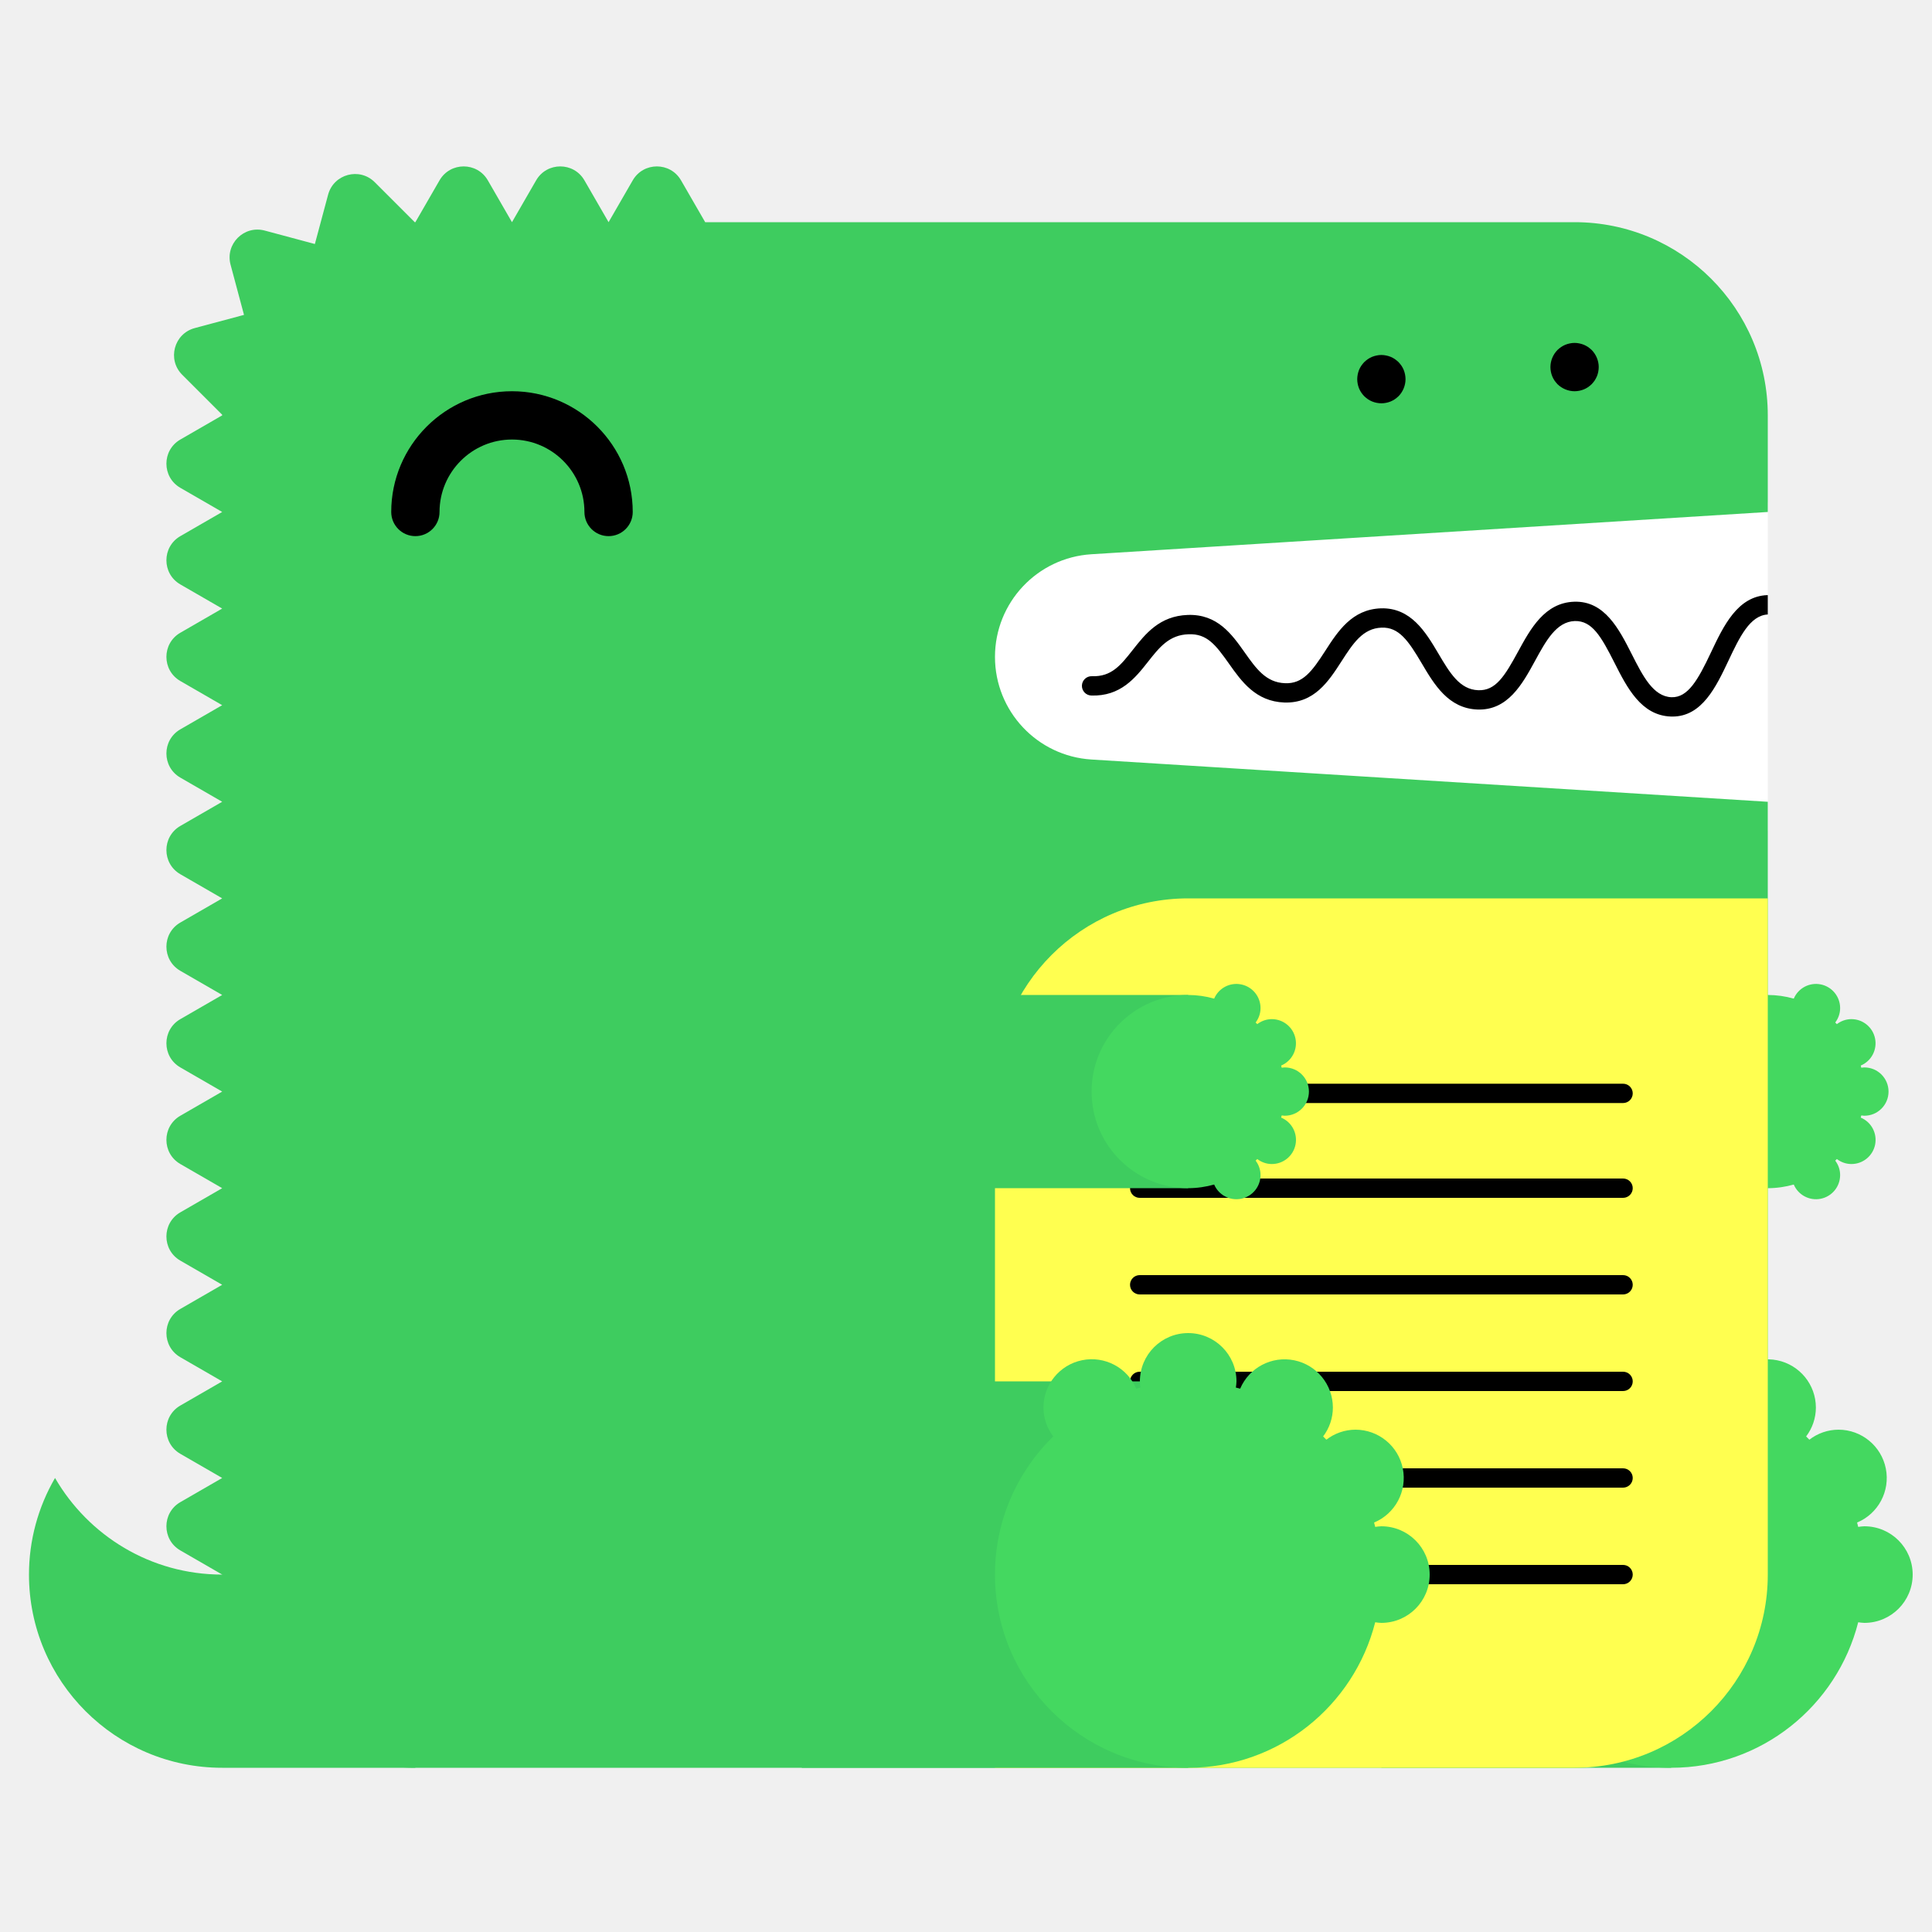
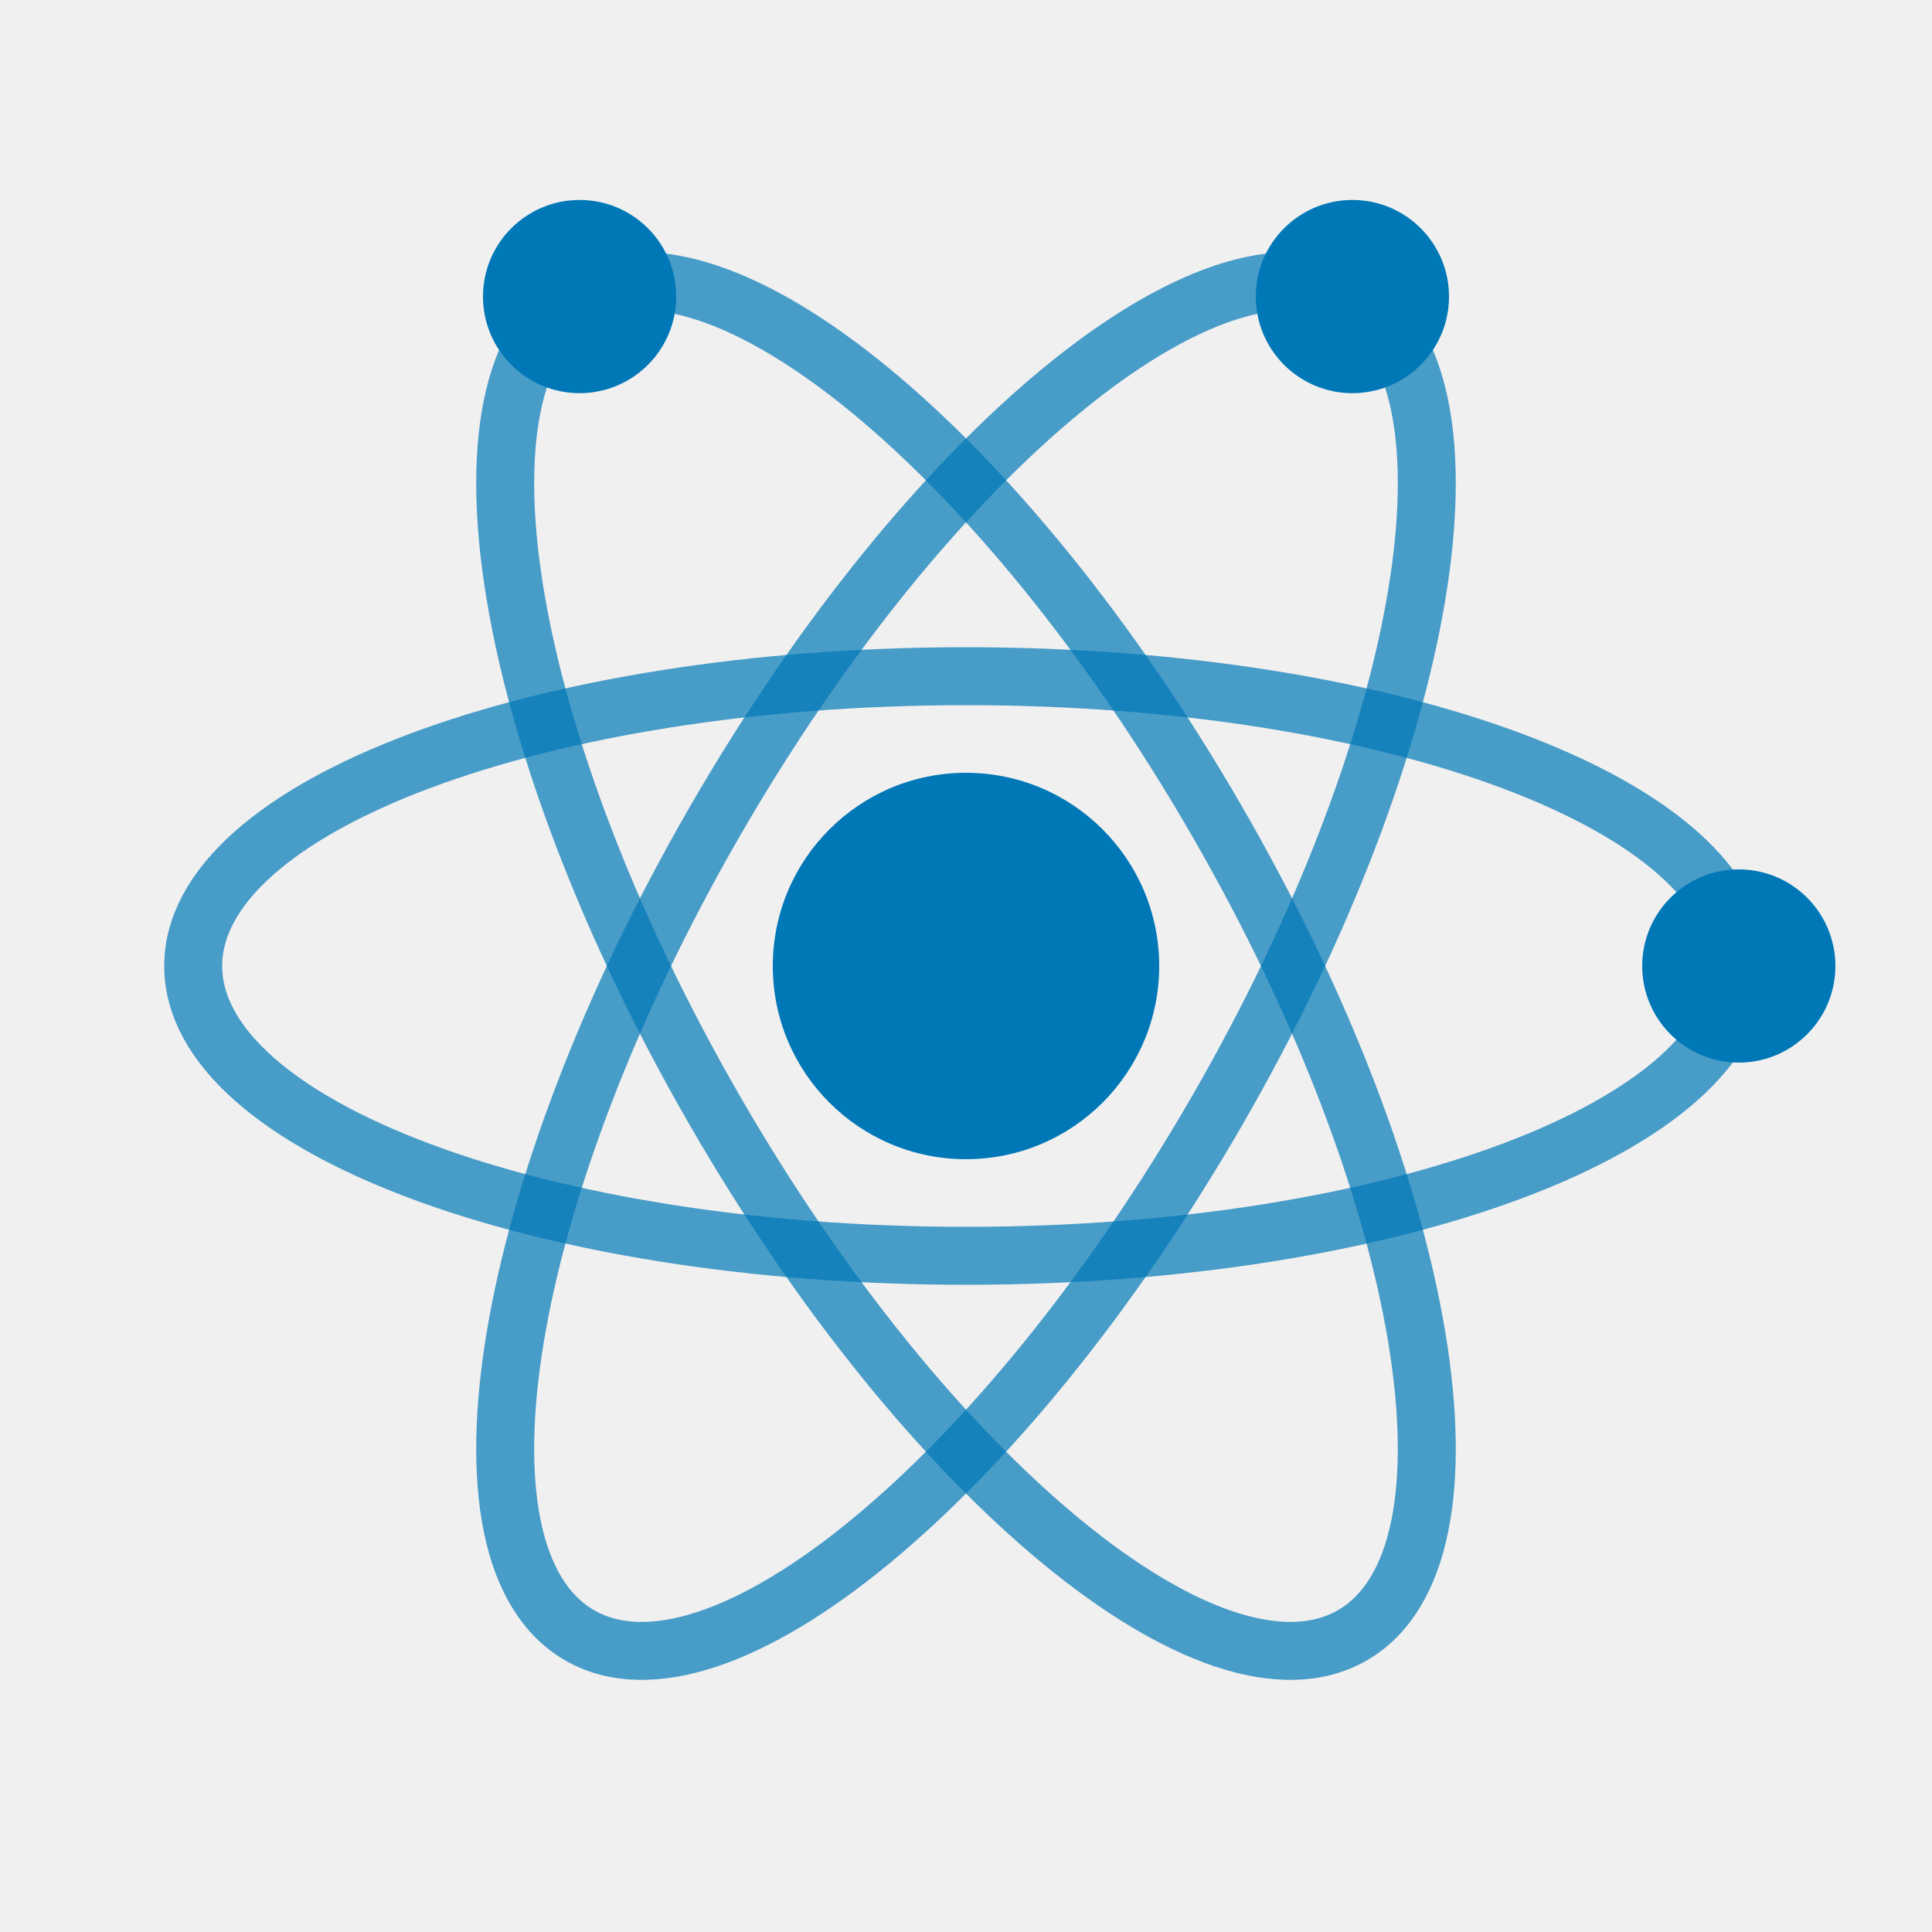
- <svg xmlns="http://www.w3.org/2000/svg" width="200" height="200" viewBox="0 0 200 200">
-   <g fill="none" fill-rule="evenodd">
-     <path fill="#FFF" d="M99 52h84v34H99z" />
-     <path d="M23 163c-7.398 0-13.843-4.027-17.303-10A19.886 19.886 0 0 0 3 163c0 11.046 8.954 20 20 20h20v-20H23z" fill="#3ECC5F" />
-     <path d="M112.98 57.376L183 53V43c0-11.046-8.954-20-20-20H73l-2.5-4.33c-1.112-1.925-3.889-1.925-5 0L63 23l-2.5-4.33c-1.111-1.925-3.889-1.925-5 0L53 23l-2.5-4.33c-1.111-1.925-3.889-1.925-5 0L43 23c-.022 0-.042.003-.065.003l-4.142-4.141c-1.57-1.571-4.252-.853-4.828 1.294l-1.369 5.104-5.192-1.392c-2.148-.575-4.111 1.389-3.535 3.536l1.39 5.193-5.102 1.367c-2.148.576-2.867 3.259-1.296 4.83l4.142 4.142c0 .021-.003.042-.003.064l-4.33 2.5c-1.925 1.111-1.925 3.889 0 5L23 53l-4.33 2.5c-1.925 1.111-1.925 3.889 0 5L23 63l-4.33 2.5c-1.925 1.111-1.925 3.889 0 5L23 73l-4.33 2.5c-1.925 1.111-1.925 3.889 0 5L23 83l-4.33 2.5c-1.925 1.111-1.925 3.889 0 5L23 93l-4.33 2.5c-1.925 1.111-1.925 3.889 0 5L23 103l-4.33 2.5c-1.925 1.111-1.925 3.889 0 5L23 113l-4.33 2.5c-1.925 1.111-1.925 3.889 0 5L23 123l-4.33 2.5c-1.925 1.111-1.925 3.889 0 5L23 133l-4.33 2.5c-1.925 1.111-1.925 3.889 0 5L23 143l-4.33 2.5c-1.925 1.111-1.925 3.889 0 5L23 153l-4.33 2.5c-1.925 1.111-1.925 3.889 0 5L23 163c0 11.046 8.954 20 20 20h120c11.046 0 20-8.954 20-20V83l-70.02-4.376A10.645 10.645 0 0 1 103 68c0-5.621 4.37-10.273 9.98-10.624" fill="#3ECC5F" />
-     <path fill="#3ECC5F" d="M143 183h30v-40h-30z" />
-     <path d="M193 158c-.219 0-.428.037-.639.064-.038-.15-.074-.301-.116-.451A5 5 0 0 0 190.32 148a4.96 4.96 0 0 0-3.016 1.036 26.531 26.531 0 0 0-.335-.336 4.955 4.955 0 0 0 1.011-2.987 5 5 0 0 0-9.599-1.959c-.148-.042-.297-.077-.445-.115.027-.211.064-.42.064-.639a5 5 0 0 0-5-5 5 5 0 0 0-5 5c0 .219.037.428.064.639-.148.038-.297.073-.445.115a4.998 4.998 0 0 0-9.599 1.959c0 1.125.384 2.151 1.011 2.987-3.717 3.632-6.031 8.693-6.031 14.3 0 11.046 8.954 20 20 20 9.339 0 17.16-6.41 19.361-15.064.211.027.42.064.639.064a5 5 0 0 0 5-5 5 5 0 0 0-5-5" fill="#44D860" />
-     <path fill="#3ECC5F" d="M153 123h30v-20h-30z" />
-     <path d="M193 115.5a2.5 2.5 0 1 0 0-5c-.109 0-.214.019-.319.032-.02-.075-.037-.15-.058-.225a2.501 2.501 0 0 0-.963-4.807c-.569 0-1.088.197-1.508.518a6.653 6.653 0 0 0-.168-.168c.314-.417.506-.931.506-1.494a2.5 2.5 0 0 0-4.8-.979A9.987 9.987 0 0 0 183 103c-5.522 0-10 4.478-10 10s4.478 10 10 10c.934 0 1.833-.138 2.69-.377a2.5 2.5 0 0 0 4.8-.979c0-.563-.192-1.077-.506-1.494.057-.055.113-.111.168-.168.42.321.939.518 1.508.518a2.5 2.5 0 0 0 .963-4.807c.021-.074.038-.15.058-.225.105.013.21.032.319.032" fill="#44D860" />
-     <path d="M63 55.5a2.5 2.5 0 0 1-2.5-2.5c0-4.136-3.364-7.5-7.5-7.5s-7.5 3.364-7.5 7.5a2.5 2.5 0 1 1-5 0c0-6.893 5.607-12.5 12.5-12.5S65.5 46.107 65.5 53a2.5 2.5 0 0 1-2.5 2.5" fill="#000" />
-     <path d="M103 183h60c11.046 0 20-8.954 20-20V93h-60c-11.046 0-20 8.954-20 20v70z" fill="#FFFF50" />
-     <path d="M168.02 124h-50.04a1 1 0 1 1 0-2h50.04a1 1 0 1 1 0 2m0 20h-50.04a1 1 0 1 1 0-2h50.04a1 1 0 1 1 0 2m0 20h-50.04a1 1 0 1 1 0-2h50.04a1 1 0 1 1 0 2m0-49.814h-50.04a1 1 0 1 1 0-2h50.04a1 1 0 1 1 0 2m0 19.814h-50.04a1 1 0 1 1 0-2h50.04a1 1 0 1 1 0 2m0 20h-50.04a1 1 0 1 1 0-2h50.04a1 1 0 1 1 0 2M183 61.611c-.012 0-.022-.006-.034-.005-3.09.105-4.552 3.196-5.842 5.923-1.346 2.85-2.387 4.703-4.093 4.647-1.889-.068-2.969-2.202-4.113-4.46-1.314-2.594-2.814-5.536-5.963-5.426-3.046.104-4.513 2.794-5.807 5.167-1.377 2.528-2.314 4.065-4.121 3.994-1.927-.07-2.951-1.805-4.136-3.813-1.321-2.236-2.848-4.75-5.936-4.664-2.994.103-4.465 2.385-5.763 4.4-1.373 2.13-2.335 3.428-4.165 3.351-1.973-.07-2.992-1.51-4.171-3.177-1.324-1.873-2.816-3.993-5.895-3.89-2.928.1-4.399 1.97-5.696 3.618-1.232 1.564-2.194 2.802-4.229 2.724a1 1 0 0 0-.072 2c3.017.101 4.545-1.8 5.872-3.487 1.177-1.496 2.193-2.787 4.193-2.855 1.926-.082 2.829 1.115 4.195 3.045 1.297 1.834 2.769 3.914 5.731 4.021 3.103.104 4.596-2.215 5.918-4.267 1.182-1.834 2.202-3.417 4.15-3.484 1.793-.067 2.769 1.35 4.145 3.681 1.297 2.197 2.766 4.686 5.787 4.796 3.125.108 4.634-2.62 5.949-5.035 1.139-2.088 2.214-4.06 4.119-4.126 1.793-.042 2.728 1.595 4.111 4.33 1.292 2.553 2.757 5.445 5.825 5.556l.169.003c3.064 0 4.518-3.075 5.805-5.794 1.139-2.41 2.217-4.68 4.067-4.773v-2z" fill="#000" />
-     <path fill="#3ECC5F" d="M83 183h40v-40H83z" />
-     <path d="M143 158c-.219 0-.428.037-.639.064-.038-.15-.074-.301-.116-.451A5 5 0 0 0 140.32 148a4.96 4.96 0 0 0-3.016 1.036 26.531 26.531 0 0 0-.335-.336 4.955 4.955 0 0 0 1.011-2.987 5 5 0 0 0-9.599-1.959c-.148-.042-.297-.077-.445-.115.027-.211.064-.42.064-.639a5 5 0 0 0-5-5 5 5 0 0 0-5 5c0 .219.037.428.064.639-.148.038-.297.073-.445.115a4.998 4.998 0 0 0-9.599 1.959c0 1.125.384 2.151 1.011 2.987-3.717 3.632-6.031 8.693-6.031 14.3 0 11.046 8.954 20 20 20 9.339 0 17.16-6.41 19.361-15.064.211.027.42.064.639.064a5 5 0 0 0 5-5 5 5 0 0 0-5-5" fill="#44D860" />
-     <path fill="#3ECC5F" d="M83 123h40v-20H83z" />
-     <path d="M133 115.5a2.5 2.5 0 1 0 0-5c-.109 0-.214.019-.319.032-.02-.075-.037-.15-.058-.225a2.501 2.501 0 0 0-.963-4.807c-.569 0-1.088.197-1.508.518a6.653 6.653 0 0 0-.168-.168c.314-.417.506-.931.506-1.494a2.5 2.5 0 0 0-4.8-.979A9.987 9.987 0 0 0 123 103c-5.522 0-10 4.478-10 10s4.478 10 10 10c.934 0 1.833-.138 2.69-.377a2.5 2.5 0 0 0 4.8-.979c0-.563-.192-1.077-.506-1.494.057-.055.113-.111.168-.168.42.321.939.518 1.508.518a2.5 2.5 0 0 0 .963-4.807c.021-.074.038-.15.058-.225.105.013.21.032.319.032" fill="#44D860" />
-     <path d="M143 41.75c-.16 0-.33-.02-.49-.05a2.52 2.52 0 0 1-.47-.14c-.15-.06-.29-.14-.431-.23-.13-.09-.259-.2-.38-.31-.109-.12-.219-.24-.309-.38s-.17-.28-.231-.43a2.619 2.619 0 0 1-.189-.96c0-.16.02-.33.05-.49.03-.16.08-.31.139-.47.061-.15.141-.29.231-.43.09-.13.2-.26.309-.38.121-.11.25-.22.38-.31.141-.09.281-.17.431-.23.149-.06.31-.11.47-.14.32-.07.65-.07.98 0 .159.03.32.08.47.14.149.06.29.14.43.23.13.09.259.2.38.31.11.12.22.25.31.38.09.14.17.28.23.43.06.16.11.31.14.47.029.16.05.33.05.49 0 .66-.271 1.31-.73 1.77-.121.11-.25.22-.38.31-.14.09-.281.17-.43.23a2.565 2.565 0 0 1-.96.19m20-1.25c-.66 0-1.3-.27-1.771-.73a3.802 3.802 0 0 1-.309-.38c-.09-.14-.17-.28-.231-.43a2.619 2.619 0 0 1-.189-.96c0-.66.27-1.3.729-1.77.121-.11.25-.22.38-.31.141-.09.281-.17.431-.23.149-.06.31-.11.47-.14.32-.07.66-.07.98 0 .159.03.32.08.47.14.149.06.29.14.43.23.13.09.259.2.38.31.459.47.73 1.11.73 1.77 0 .16-.021.33-.05.49-.03.16-.08.32-.14.47-.07.15-.14.29-.23.43-.09.13-.2.26-.31.38-.121.11-.25.22-.38.31-.14.09-.281.17-.43.23a2.565 2.565 0 0 1-.96.19" fill="#000" />
-   </g>
+ <svg xmlns="http://www.w3.org/2000/svg" viewBox="0 0 40 40" width="40" height="40">
+   <circle cx="20" cy="20" r="4" fill="#0077B6" />
+   <ellipse cx="20" cy="20" rx="16" ry="6" fill="none" stroke="#0077B6" stroke-width="1.2" opacity="0.7" />
+   <circle cx="36" cy="20" r="2" fill="#0077B6" />
+   <ellipse cx="20" cy="20" rx="16" ry="6" fill="none" stroke="#0077B6" stroke-width="1.2" opacity="0.7" transform="rotate(60 20 20)" />
+   <circle cx="28" cy="6.14" r="2" fill="#0077B6" />
+   <ellipse cx="20" cy="20" rx="16" ry="6" fill="none" stroke="#0077B6" stroke-width="1.2" opacity="0.7" transform="rotate(120 20 20)" />
+   <circle cx="12" cy="6.14" r="2" fill="#0077B6" />
</svg>
